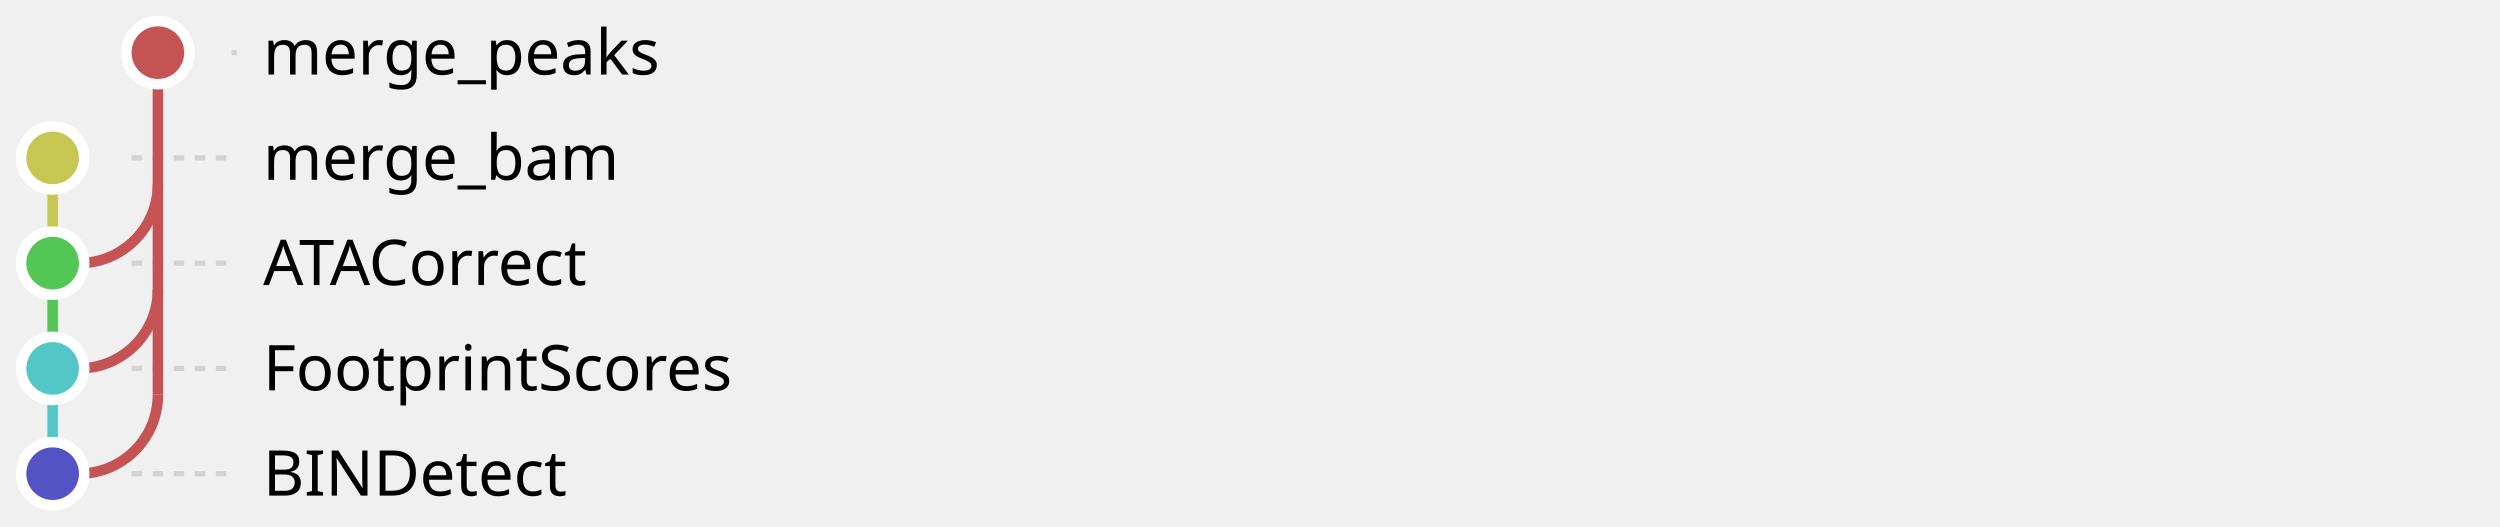
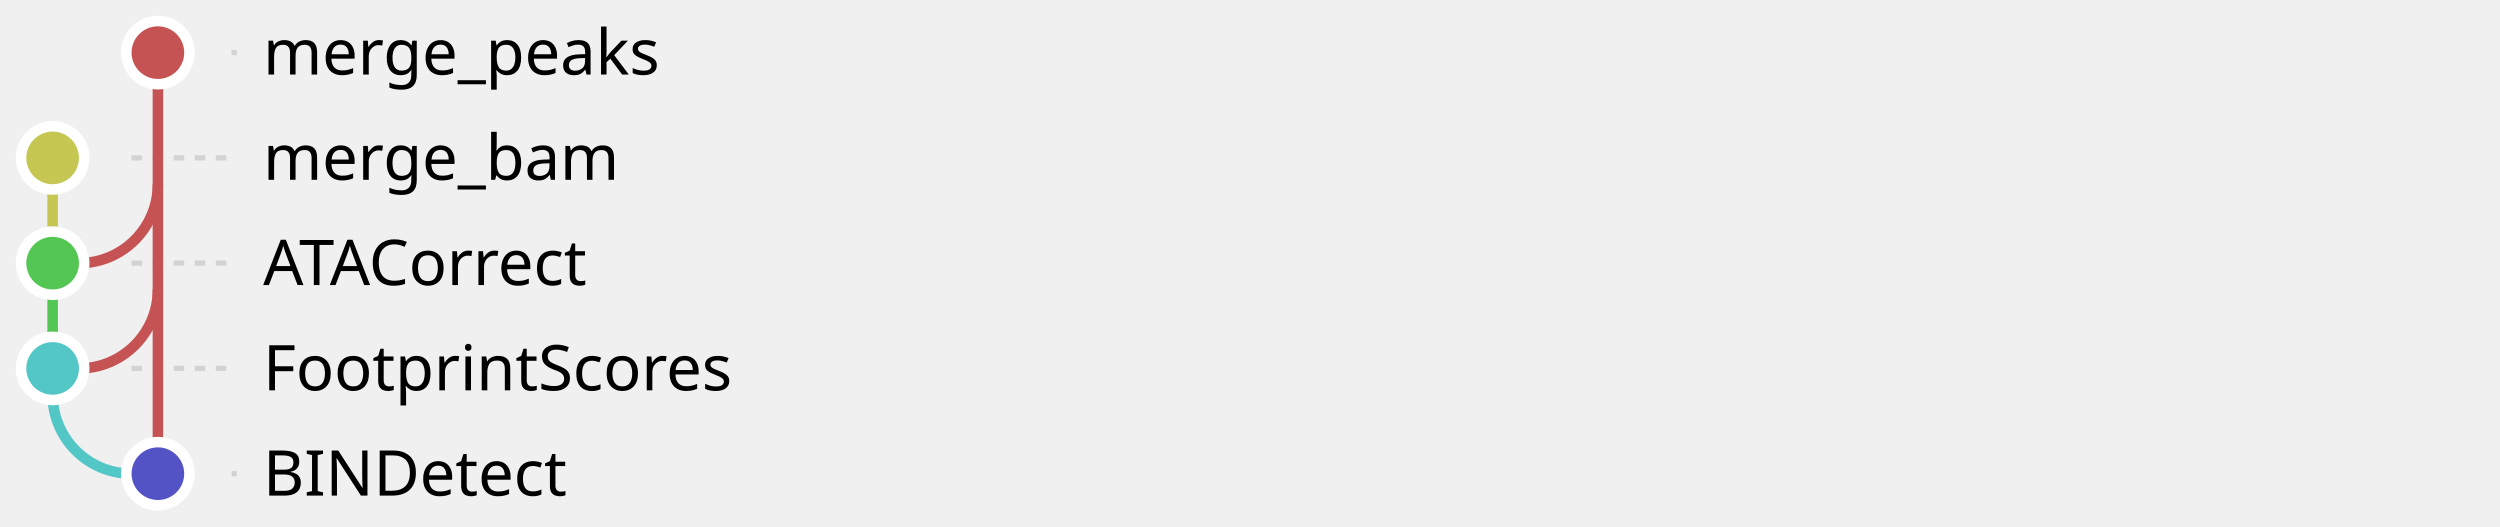
<svg xmlns="http://www.w3.org/2000/svg" baseProfile="full" height="100%" version="1.1" viewBox="25.0,5.0,475.0,100.0" width="100%">
  <defs />
  <g>
    <line stroke="lightgrey" stroke-dasharray="2" x1="70.0" x2="69.0" y1="15.0" y2="15.0" />
    <line stroke="lightgrey" stroke-dasharray="2" x1="50.0" x2="69.0" y1="35.0" y2="35.0" />
    <line stroke="lightgrey" stroke-dasharray="2" x1="50.0" x2="69.0" y1="55.0" y2="55.0" />
    <line stroke="lightgrey" stroke-dasharray="2" x1="50.0" x2="69.0" y1="75.0" y2="75.0" />
-     <line stroke="lightgrey" stroke-dasharray="2" x1="50.0" x2="69.0" y1="95.0" y2="95.0" />
+     <line stroke="lightgrey" stroke-dasharray="2" x1="70.0" x2="69.0" y1="95.0" y2="95.0" />
  </g>
  <g>
    <line stroke="#c6c653" stroke-width="2.0" x1="35.0" x2="35.0" y1="35.0" y2="55.0" />
    <line stroke="#53c653" stroke-width="2.0" x1="35.0" x2="35.0" y1="55.0" y2="75.0" />
-     <line stroke="#53c6c6" stroke-width="2.0" x1="35.0" x2="35.0" y1="75.0" y2="95.0" />
-     <line stroke="#c65353" stroke-width="2.0" x1="55.0" x2="55.0" y1="15.0" y2="80.0" />
+     <line stroke="#53c6c6" stroke-width="2.0" x1="35.0" x2="35.0" y1="75.0" y2="80.0" />
+     <line stroke="#c65353" stroke-width="2.0" x1="55.0" x2="55.0" y1="15.0" y2="95.0" />
  </g>
  <g>
    <line stroke="white" stroke-width="6.0" x1="35.0" x2="40.0" y1="55.0" y2="55.0" />
    <line stroke="white" stroke-width="6.0" x1="35.0" x2="40.0" y1="75.0" y2="75.0" />
-     <line stroke="white" stroke-width="6.0" x1="35.0" x2="40.0" y1="95.0" y2="95.0" />
+     <line stroke="white" stroke-width="6.0" x1="50.0" x2="55.0" y1="95.0" y2="95.0" />
  </g>
  <g>
    <path d="M 55.0,40.0 a15.0,15.0 0 0,1 -15.0,15.0" fill="none" stroke="#c65353" stroke-width="2.0" />
    <line stroke="#c65353" stroke-width="2.0" x1="35.0" x2="40.0" y1="55.0" y2="55.0" />
    <path d="M 55.0,60.0 a15.0,15.0 0 0,1 -15.0,15.0" fill="none" stroke="#c65353" stroke-width="2.0" />
    <line stroke="#c65353" stroke-width="2.0" x1="35.0" x2="40.0" y1="75.0" y2="75.0" />
-     <path d="M 55.0,80.0 a15.0,15.0 0 0,1 -15.0,15.0" fill="none" stroke="#c65353" stroke-width="2.0" />
-     <line stroke="#c65353" stroke-width="2.0" x1="35.0" x2="40.0" y1="95.0" y2="95.0" />
+     <path d="M 35.0,80.0 a15.0,15.0 0 0,0 15.0,15.0" fill="none" stroke="#53c6c6" stroke-width="2.0" />
+     <line stroke="#53c6c6" stroke-width="2.0" x1="50.0" x2="55.0" y1="95.0" y2="95.0" />
  </g>
  <g>
    <circle cx="55.0" cy="15.0" fill="#c65353" id="Nmerge_peaks" r="6.0" stroke="white" stroke-width="2.0" />
    <text dominant-baseline="middle" font-family="sans-serif" font-size="inherit" x="75.0" y="15.0">merge_peaks</text>
    <circle cx="35.0" cy="35.0" fill="#c6c653" id="Nmerge_bam" r="6.0" stroke="white" stroke-width="2.0" />
    <text dominant-baseline="middle" font-family="sans-serif" font-size="inherit" x="75.0" y="35.0">merge_bam</text>
    <circle cx="35.0" cy="55.0" fill="#53c653" id="NATACorrect" r="6.0" stroke="white" stroke-width="2.0" />
    <text dominant-baseline="middle" font-family="sans-serif" font-size="inherit" x="75.0" y="55.0">ATACorrect</text>
    <circle cx="35.0" cy="75.0" fill="#53c6c6" id="NFootprintScores" r="6.0" stroke="white" stroke-width="2.0" />
    <text dominant-baseline="middle" font-family="sans-serif" font-size="inherit" x="75.0" y="75.0">FootprintScores</text>
-     <circle cx="35.0" cy="95.0" fill="#5353c6" id="NBINDetect" r="6.0" stroke="white" stroke-width="2.0" />
+     <circle cx="55.0" cy="95.0" fill="#5353c6" id="NBINDetect" r="6.0" stroke="white" stroke-width="2.0" />
    <text dominant-baseline="middle" font-family="sans-serif" font-size="inherit" x="75.0" y="95.0">BINDetect</text>
  </g>
</svg>
